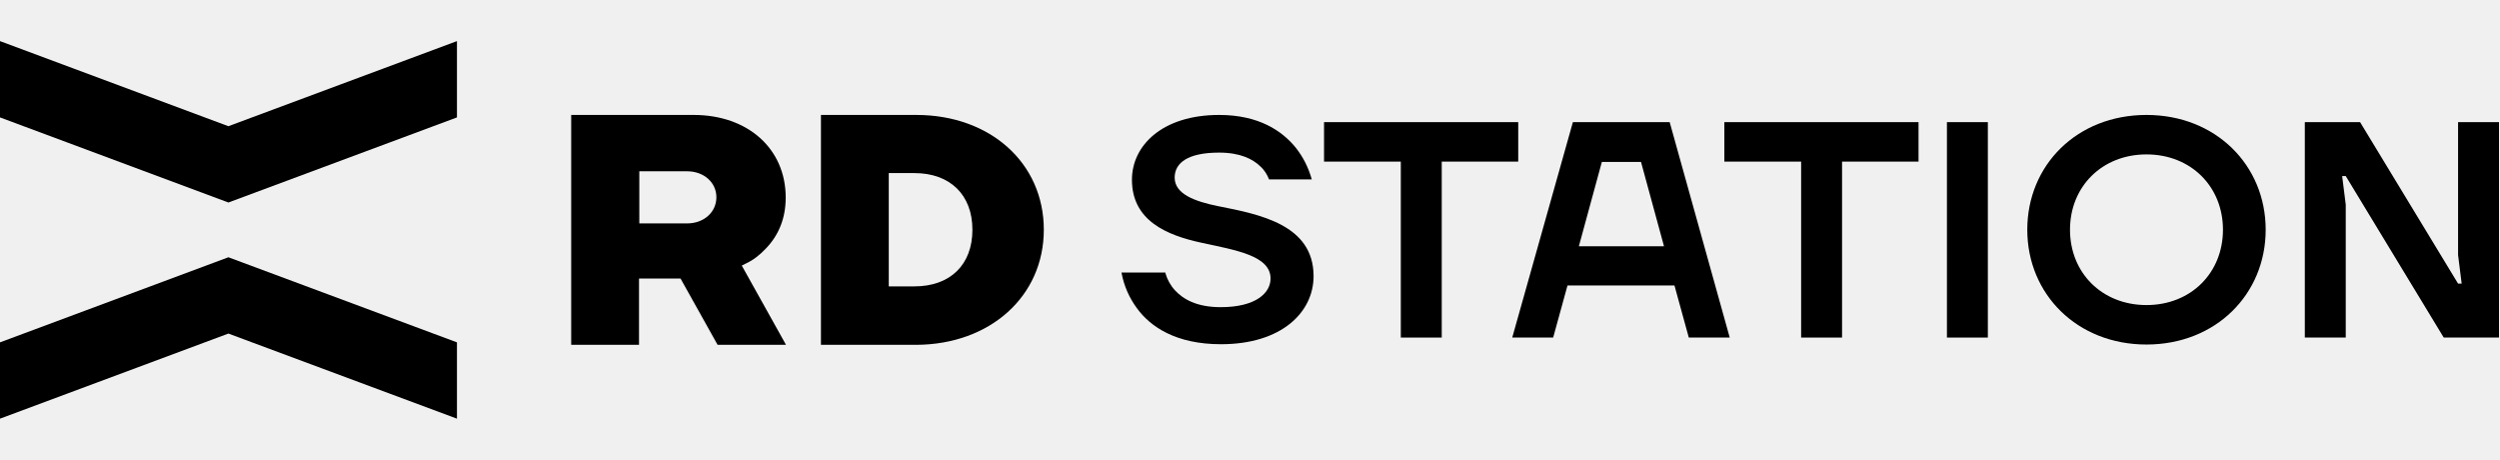
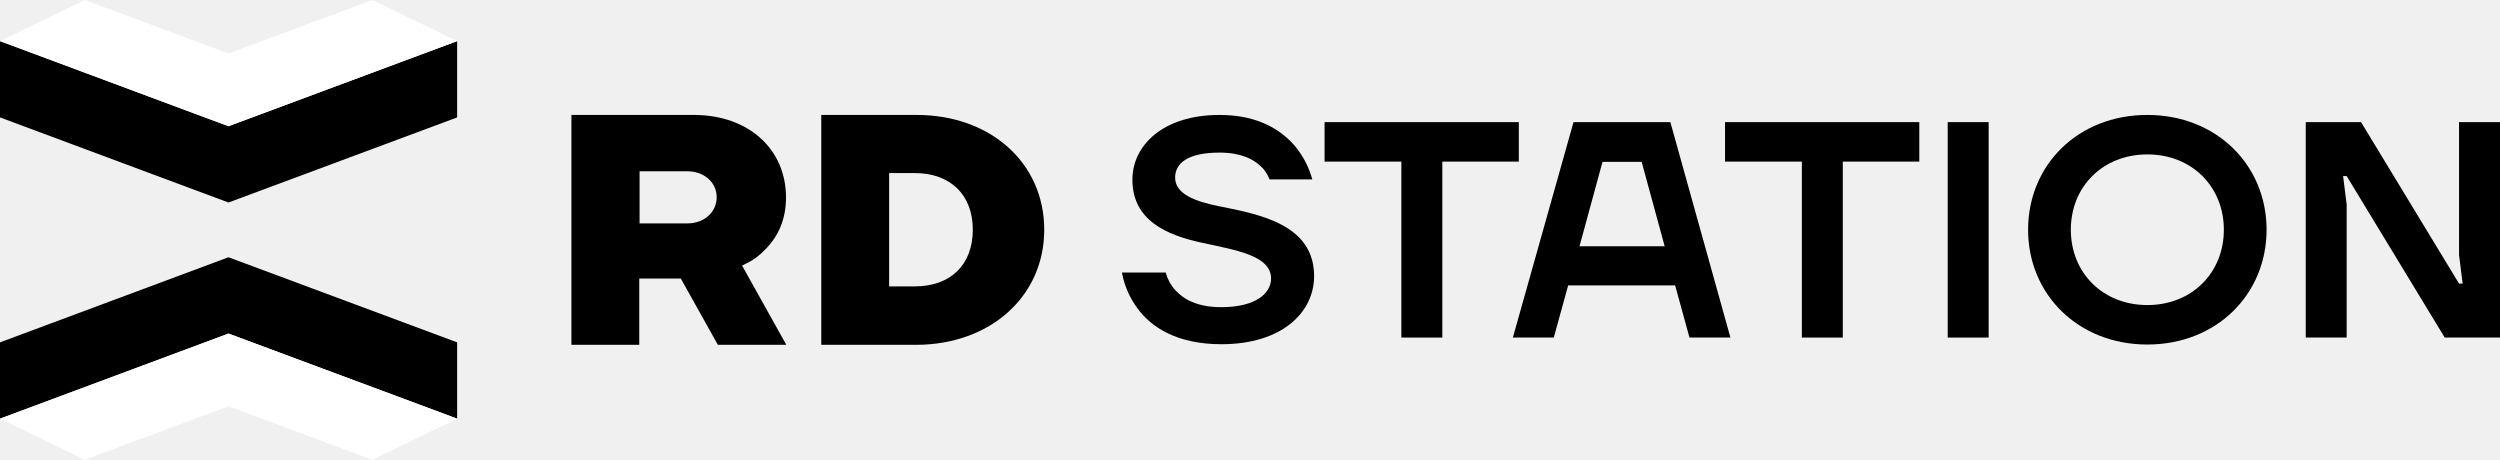
- <svg xmlns="http://www.w3.org/2000/svg" width="522" height="96" viewBox="0 0 522 96" fill="none" version="1.1" id="svg28">
-   <defs id="defs32" />
-   <path d="M481.438 25.502H492.983L513.451 59.221H514.2L513.451 53.245V25.502H522V70.482H510.456L489.988 36.763H489.239L489.988 42.739V70.482H481.438V25.502Z" fill="black" id="path2" />
-   <path d="M448.365 24C462.842 24 473.264 34.506 473.264 47.968C473.264 61.431 462.842 71.937 448.365 71.937C433.888 71.937 423.466 61.431 423.466 47.968C423.466 34.506 433.825 24 448.365 24ZM448.365 63.696C457.663 63.696 464.34 56.965 464.34 47.968C464.34 38.972 457.663 32.241 448.365 32.241C439.067 32.241 432.39 38.972 432.39 47.968C432.39 56.965 439.067 63.696 448.365 63.696Z" fill="black" id="path4" />
-   <path d="M406.68 25.502H415.229V70.482H406.68V25.502Z" fill="black" id="path6" />
-   <path d="M360.189 25.502H400.751V33.743H384.776V70.482H376.227V33.743H360.189V25.502Z" fill="black" id="path8" />
-   <path d="M328.551 25.502H348.77L361.313 70.482H352.763L349.768 59.599H327.428L324.432 70.482H315.883L328.551 25.502ZM347.584 51.421L342.779 33.806H334.604L329.799 51.421H347.584Z" fill="black" id="path10" />
-   <path d="M276.57 25.502H317.132V33.743H301.157V70.482H292.607V33.743H276.57V25.502Z" fill="black" id="path12" />
-   <path d="M243.433 57.028C243.808 58.349 244.494 59.607 245.43 60.613C247.115 62.438 249.923 64.136 254.978 64.136C262.404 64.136 265.399 61.117 265.399 58.16C265.399 53.379 258.161 52.246 250.922 50.674C243.621 49.101 236.444 46.018 236.444 37.526C236.444 30.417 242.747 24 254.666 24C263.028 24 267.833 27.397 270.579 30.731C272.201 32.744 273.324 35.009 274.011 37.463H265.087C264.713 36.519 264.151 35.512 263.215 34.695C261.718 33.248 259.097 31.864 254.666 31.864C247.926 31.864 245.368 34.128 245.368 37.085C245.368 40.482 249.487 42.055 254.541 43.062C263.09 44.76 274.385 46.899 274.385 57.657C274.385 65.143 267.771 71.874 255.04 71.874C245.618 71.874 240.313 68.225 237.505 64.388C235.883 62.186 234.759 59.67 234.26 56.902H243.433V57.028Z" fill="black" id="path14" />
-   <path d="M218.036 47.968C218.036 34.066 206.866 24 191.39 24H171.483V72H191.39C206.803 71.937 218.036 61.872 218.036 47.968ZM185.649 59.795V36.142H191.015C198.441 36.142 203.122 40.671 203.122 47.968C203.122 55.266 198.504 59.795 191.015 59.795H185.649Z" fill="black" id="path16" />
-   <path d="M155.82 55.014C157.318 54.322 158.691 53.253 159.939 51.932C162.747 49.038 164.12 45.452 164.12 41.237C164.12 31.046 156.195 24 144.9 24H119.314V72H133.48V58.16H142.154L149.892 72H164.182L154.946 55.455L155.82 55.014ZM143.527 46.647H133.542V35.764H143.527C147.021 35.764 149.642 38.092 149.642 41.174C149.642 44.32 147.021 46.647 143.527 46.647Z" fill="black" id="path18" />
-   <path d="M47.707 69.648L95.451 87.416V71.485L47.707 53.717L0 71.485V87.416L47.707 69.648Z" fill="black" id="path20" />
-   <path d="M47.707 26.352L0 8.584V24.515L47.707 42.284L95.451 24.515V8.584L47.707 26.352Z" fill="black" id="path24" />
+ <svg xmlns="http://www.w3.org/2000/svg" width="174" height="32" viewBox="0 0 174 32" fill="none">
+   <path d="M160.48 8.5H164.328L171.15 19.74H171.4L171.15 17.748V8.5H174V23.494H170.152L163.329 12.254H163.08L163.329 14.246V23.494H160.48V8.5Z" fill="black" />
+   <path d="M149.455 8C154.281 8 157.754 11.502 157.754 15.989C157.754 20.477 154.281 23.979 149.455 23.979C144.629 23.979 141.155 20.477 141.155 15.989C141.155 11.502 144.608 8 149.455 8ZM149.455 21.232C152.554 21.232 154.78 18.988 154.78 15.989C154.78 12.991 152.554 10.747 149.455 10.747C146.356 10.747 144.13 12.991 144.13 15.989C144.13 18.988 146.356 21.232 149.455 21.232Z" fill="black" />
+   <path d="M135.56 8.5H138.41V23.494H135.56V8.5Z" fill="black" />
+   <path d="M120.063 8.5H133.583V11.248H128.258V23.494H125.409V11.248H120.063V8.5Z" fill="black" />
+   <path d="M109.517 8.5H116.257L120.438 23.494H117.588L116.59 19.866H109.143L108.144 23.494H105.295L109.517 8.5ZM115.862 17.14L114.26 11.268H111.535L109.933 17.14H115.862Z" fill="black" />
+   <path d="M92.19 8.5H105.71V11.248H100.385V23.494H97.536V11.248H92.19V8.5Z" fill="black" />
+   <path d="M81.144 19.009C81.269 19.45 81.498 19.869 81.81 20.204C82.372 20.813 83.308 21.379 84.993 21.379C87.468 21.379 88.466 20.372 88.466 19.387C88.466 17.793 86.053 17.416 83.64 16.891C81.207 16.367 78.815 15.339 78.815 12.508C78.815 10.139 80.915 8 84.888 8C87.676 8 89.278 9.132 90.193 10.244C90.734 10.915 91.108 11.67 91.337 12.488H88.362C88.237 12.173 88.05 11.838 87.738 11.565C87.239 11.083 86.365 10.621 84.888 10.621C82.642 10.621 81.789 11.376 81.789 12.362C81.789 13.494 83.162 14.018 84.847 14.354C87.697 14.92 91.462 15.633 91.462 19.219C91.462 21.714 89.257 23.958 85.013 23.958C81.872 23.958 80.104 22.742 79.168 21.463C78.627 20.729 78.253 19.89 78.087 18.967H81.144V19.009Z" fill="black" />
+   <path d="M72.679 15.989C72.679 11.355 68.955 8 63.797 8H57.161V24H63.797C68.934 23.979 72.679 20.624 72.679 15.989ZM61.883 19.932V12.047H63.672C66.147 12.047 67.707 13.557 67.707 15.989C67.707 18.422 66.168 19.932 63.672 19.932H61.883Z" fill="black" />
+   <path d="M51.94 18.338C52.439 18.108 52.897 17.751 53.313 17.311C54.249 16.346 54.706 15.151 54.706 13.746C54.706 10.349 52.065 8 48.3 8H39.771V24H44.493V19.387H47.385L49.964 24H54.727L51.649 18.485L51.94 18.338ZM47.842 15.549H44.514V11.921H47.842C49.007 11.921 49.881 12.697 49.881 13.725C49.881 14.773 49.007 15.549 47.842 15.549Z" fill="black" />
+   <path d="M15.902 23.216L31.817 29.138V23.828L15.902 17.905L0 23.828V29.138L15.902 23.216Z" fill="black" />
+   <path d="M15.902 23.216L0 29.139L5.903 32L15.902 28.276L25.915 32L31.817 29.139L15.902 23.216Z" fill="white" />
+   <path d="M15.902 8.784L0 2.861V8.172L15.902 14.095L31.817 8.172V2.861L15.902 8.784Z" fill="black" />
+   <path d="M15.902 8.784L31.817 2.861L25.915 0L15.902 3.724L5.903 0L0 2.861L15.902 8.784Z" fill="white" />
</svg>
